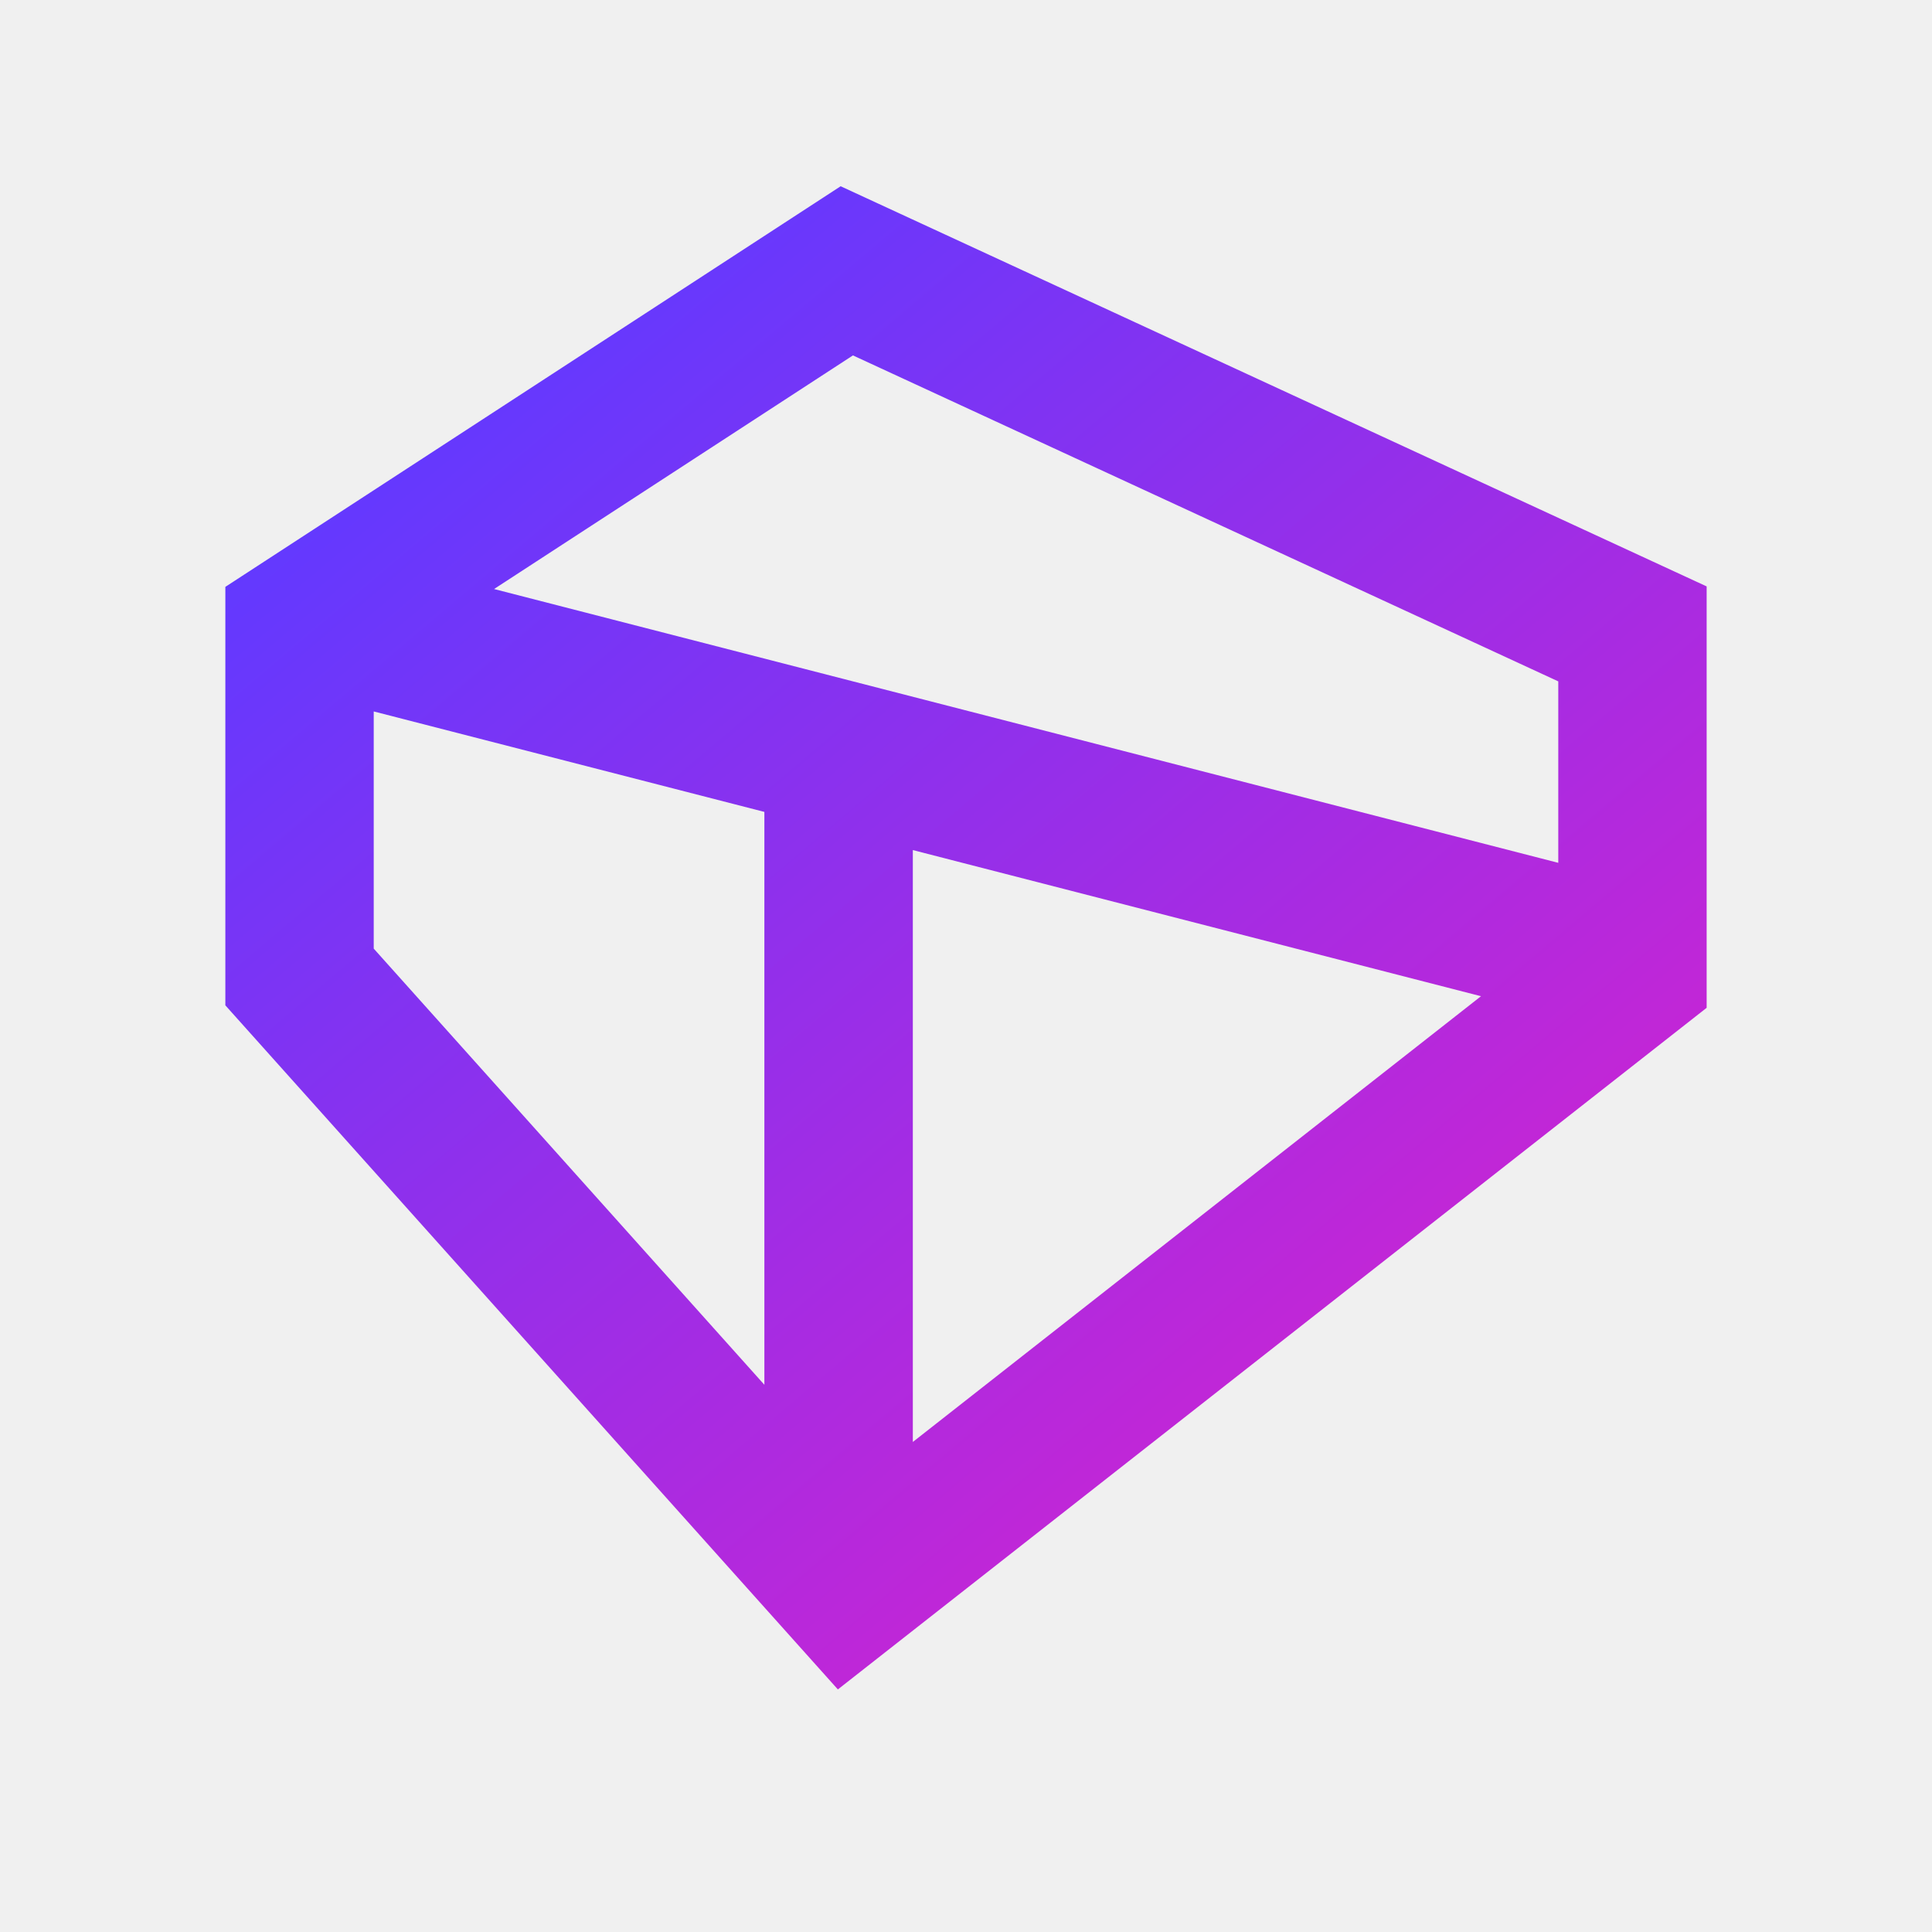
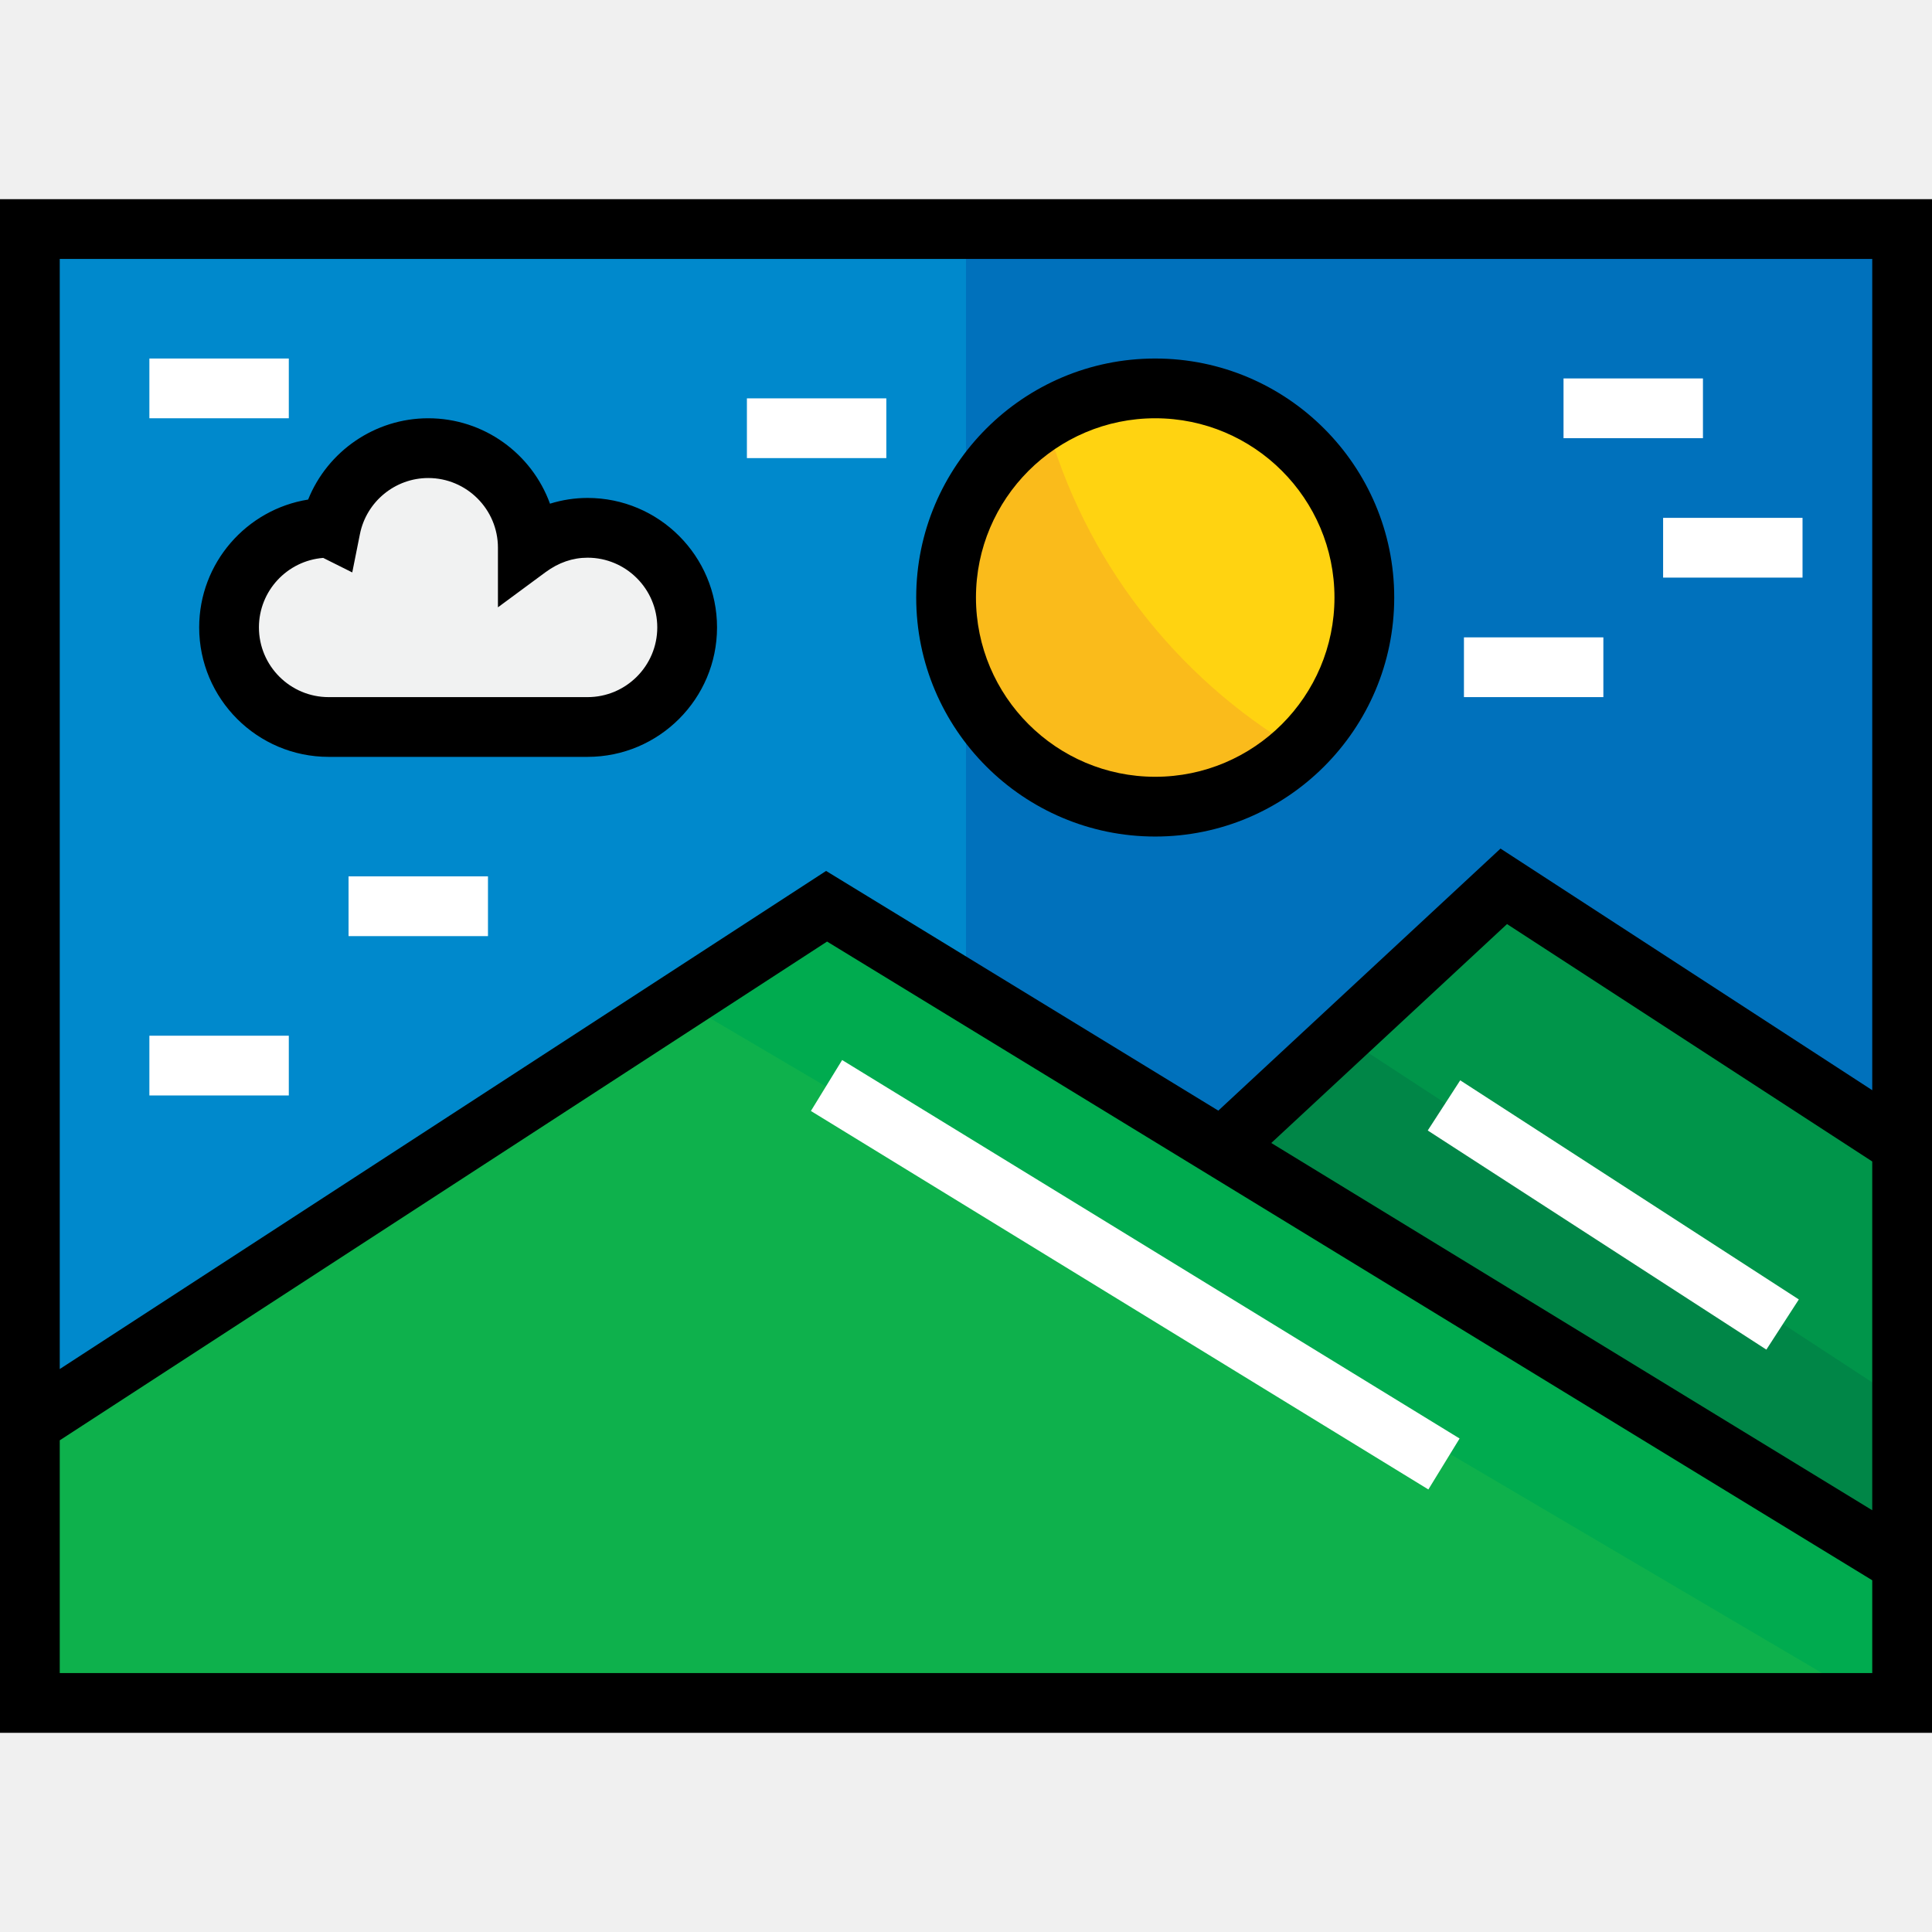
- <svg xmlns="http://www.w3.org/2000/svg" width="25px" height="25px" viewBox="0 0 25 25" version="1.1">
-   <defs>
-     <linearGradient x1="18.292%" y1="10.022%" x2="75.236%" y2="77.333%" id="linearGradient-1">
-       <stop stop-color="#6239FF" offset="0%" />
-       <stop stop-color="#C326D6" offset="100%" />
-     </linearGradient>
-   </defs>
-   <g id="Final-Designs" stroke="none" stroke-width="1" fill="none" fill-rule="evenodd">
-     <g id="Icons">
-       <g id="node-icon">
-         <polygon id="Path" points="0 0 25 0 25 25 0 25" />
-         <path d="M20.164,8.817 L20.164,11.165 L6.393,7.622 L11.037,4.599 L20.164,8.817 Z M11.812,18.659 L11.812,11 L19.164,12.891 L11.812,18.659 Z M9.891,17.919 L4.836,12.275 L4.836,9.206 L9.891,10.506 L9.891,17.919 Z M2.916,7.594 L2.916,13.009 L10.842,21.861 L22.084,13.041 L22.084,7.588 L10.878,2.41 L2.916,7.594 Z" fill="url(#linearGradient-1)" />
-       </g>
+ <svg xmlns="http://www.w3.org/2000/svg" version="1.1" id="Layer_1" viewBox="0 0 512 512" xml:space="preserve" fill="#000000">
+   <g id="SVGRepo_bgCarrier" stroke-width="0" />
+   <g id="SVGRepo_tracerCarrier" stroke-linecap="round" stroke-linejoin="round" />
+   <g id="SVGRepo_iconCarrier">
+     <polygon style="fill:#00954A;" points="504.082,303.505 504.082,414.351 324.091,304.35 324.619,303.505 398.515,234.887 " />
+     <polygon style="fill:#0EB14C;" points="504.082,414.351 504.082,451.299 7.918,451.299 7.918,377.402 219.052,240.165 324.091,304.35 " />
+     <polygon style="fill:#0071BC;" points="504.082,60.701 504.082,303.505 398.515,234.887 324.619,303.505 324.091,304.35 219.052,240.165 7.918,377.402 7.918,60.701 " />
+     <polygon style="fill:#008647;" points="504.082,371.515 355.794,274.557 324.619,303.505 324.091,304.35 504.082,414.351 " />
+     <polygon style="fill:#00AB4F;" points="504.082,451.299 504.082,414.351 324.091,304.35 219.052,240.165 180.422,265.274 496.315,451.299 " />
+     <polygon style="fill:#0089CC;" points="7.918,60.701 7.918,377.402 219.052,240.165 256,262.743 256,60.701 " />
+     <path style="fill:#FFD311;" d="M306.144,102.928c30.614,0,55.423,24.808,55.423,55.423s-24.808,55.423-55.423,55.423 s-55.423-24.808-55.423-55.423S275.53,102.928,306.144,102.928z" />
+     <path style="fill:#FABB1B;" d="M277.166,111.299c-15.814,9.76-26.445,27.099-26.445,47.051c0,30.614,24.808,55.423,55.423,55.423 c14.673,0,27.919-5.805,37.833-15.11C311.607,179.552,287.312,148.41,277.166,111.299z" />
+     <path style="fill:#F1F2F2;" d="M155.711,139.876c14.568,0,26.392,11.824,26.392,26.392s-11.824,26.392-26.392,26.392 s-55.845,0-68.619,0c-14.568,0-26.392-11.824-26.392-26.392s11.824-26.392,26.392-26.392c0.211,0,0.317,0,0.528,0.106 c2.428-12.14,13.09-21.219,25.864-21.219c14.568,0,26.392,11.823,26.392,26.392v0.106 C144.31,141.988,149.694,139.876,155.711,139.876z" />
+     <path d="M0,52.784v406.433h512V52.784H0z M496.165,68.619v220.297l-98.512-64.033l-74.788,69.445l-103.944-63.522L15.835,362.813 V68.619H496.165z M496.165,400.233L336.9,302.905l62.477-58.015l96.788,62.913V400.233z M15.835,443.381v-61.683l203.346-132.175 l100.78,61.581l176.204,107.686v24.591H15.835z" />
+     <path d="M306.144,221.691c34.926,0,63.34-28.414,63.34-63.34s-28.414-63.34-63.34-63.34s-63.34,28.414-63.34,63.34 S271.219,221.691,306.144,221.691z M306.144,110.845c26.194,0,47.505,21.311,47.505,47.505s-21.311,47.505-47.505,47.505 s-47.505-21.311-47.505-47.505S279.95,110.845,306.144,110.845z" />
+     <path d="M87.093,200.577h68.619c18.918,0,34.309-15.392,34.309-34.309s-15.392-34.309-34.309-34.309 c-3.388,0-6.733,0.517-9.961,1.525c-4.785-13.191-17.443-22.639-32.265-22.639c-14.154,0-26.688,8.76-31.827,21.543 c-16.344,2.614-28.874,16.81-28.874,33.88C52.784,185.186,68.175,200.577,87.093,200.577z M85.654,147.851l7.698,3.849l2.033-10.165 c1.721-8.607,9.333-14.854,18.099-14.854c10.186,0,18.474,8.288,18.474,18.474v15.791l12.619-9.314 c3.45-2.546,7.195-3.836,11.133-3.836c10.186,0,18.474,8.288,18.474,18.474c0,10.186-8.288,18.474-18.474,18.474H87.093 c-10.186,0-18.474-8.288-18.474-18.474C68.619,156.572,76.126,148.596,85.654,147.851z" />
+     <g>
+       <rect x="204.892" y="329.91" transform="matrix(-0.8526 -0.5226 0.5226 -0.8526 380.8123 783.0786)" style="fill:#FFFFFF;" width="191.924" height="15.835" />
+       <rect x="374.107" y="314.087" transform="matrix(-0.8396 -0.5433 0.5433 -0.8396 611.5624 824.6218)" style="fill:#FFFFFF;" width="106.882" height="15.836" />
+       <rect x="414.351" y="100.289" style="fill:#FFFFFF;" width="36.948" height="15.835" />
+       <rect x="440.742" y="137.237" style="fill:#FFFFFF;" width="36.948" height="15.835" />
+       <rect x="39.588" y="95.01" style="fill:#FFFFFF;" width="36.948" height="15.835" />
+       <rect x="197.938" y="105.567" style="fill:#FFFFFF;" width="36.948" height="15.835" />
+       <rect x="39.588" y="274.474" style="fill:#FFFFFF;" width="36.948" height="15.835" />
+       <rect x="92.371" y="232.247" style="fill:#FFFFFF;" width="36.948" height="15.835" />
+       <rect x="387.959" y="168.907" style="fill:#FFFFFF;" width="36.948" height="15.835" />
    </g>
  </g>
</svg>
